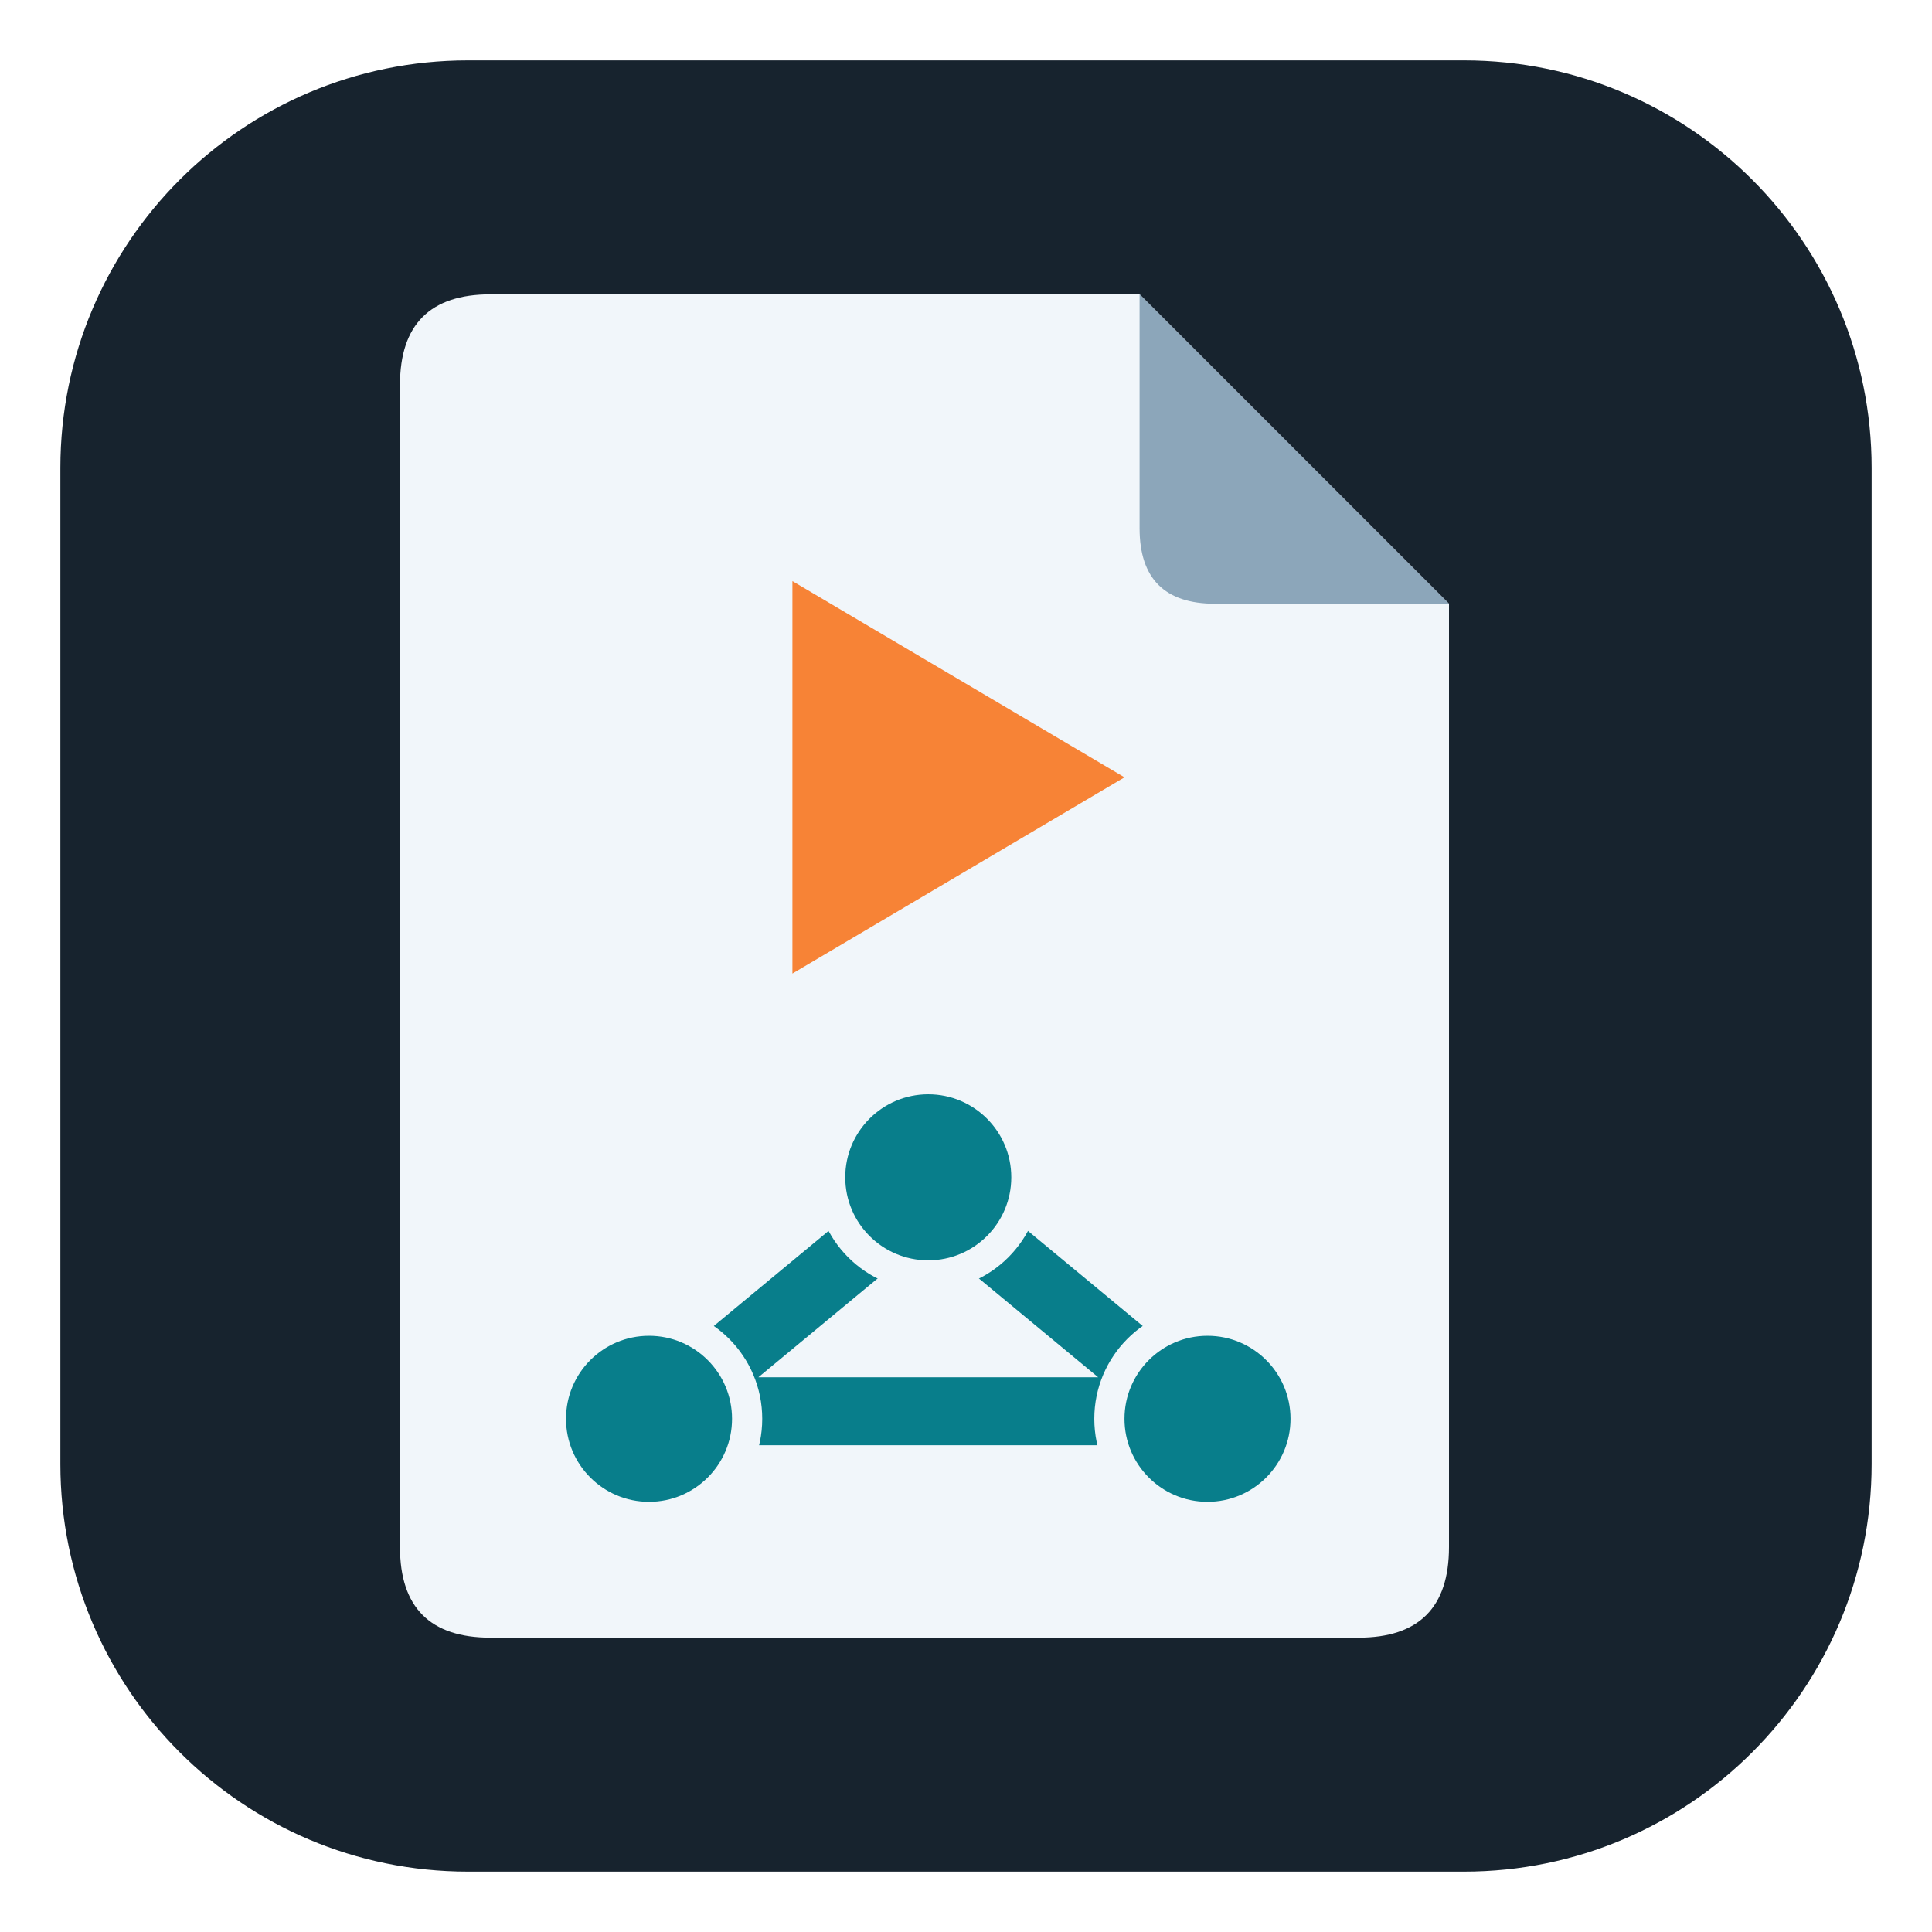
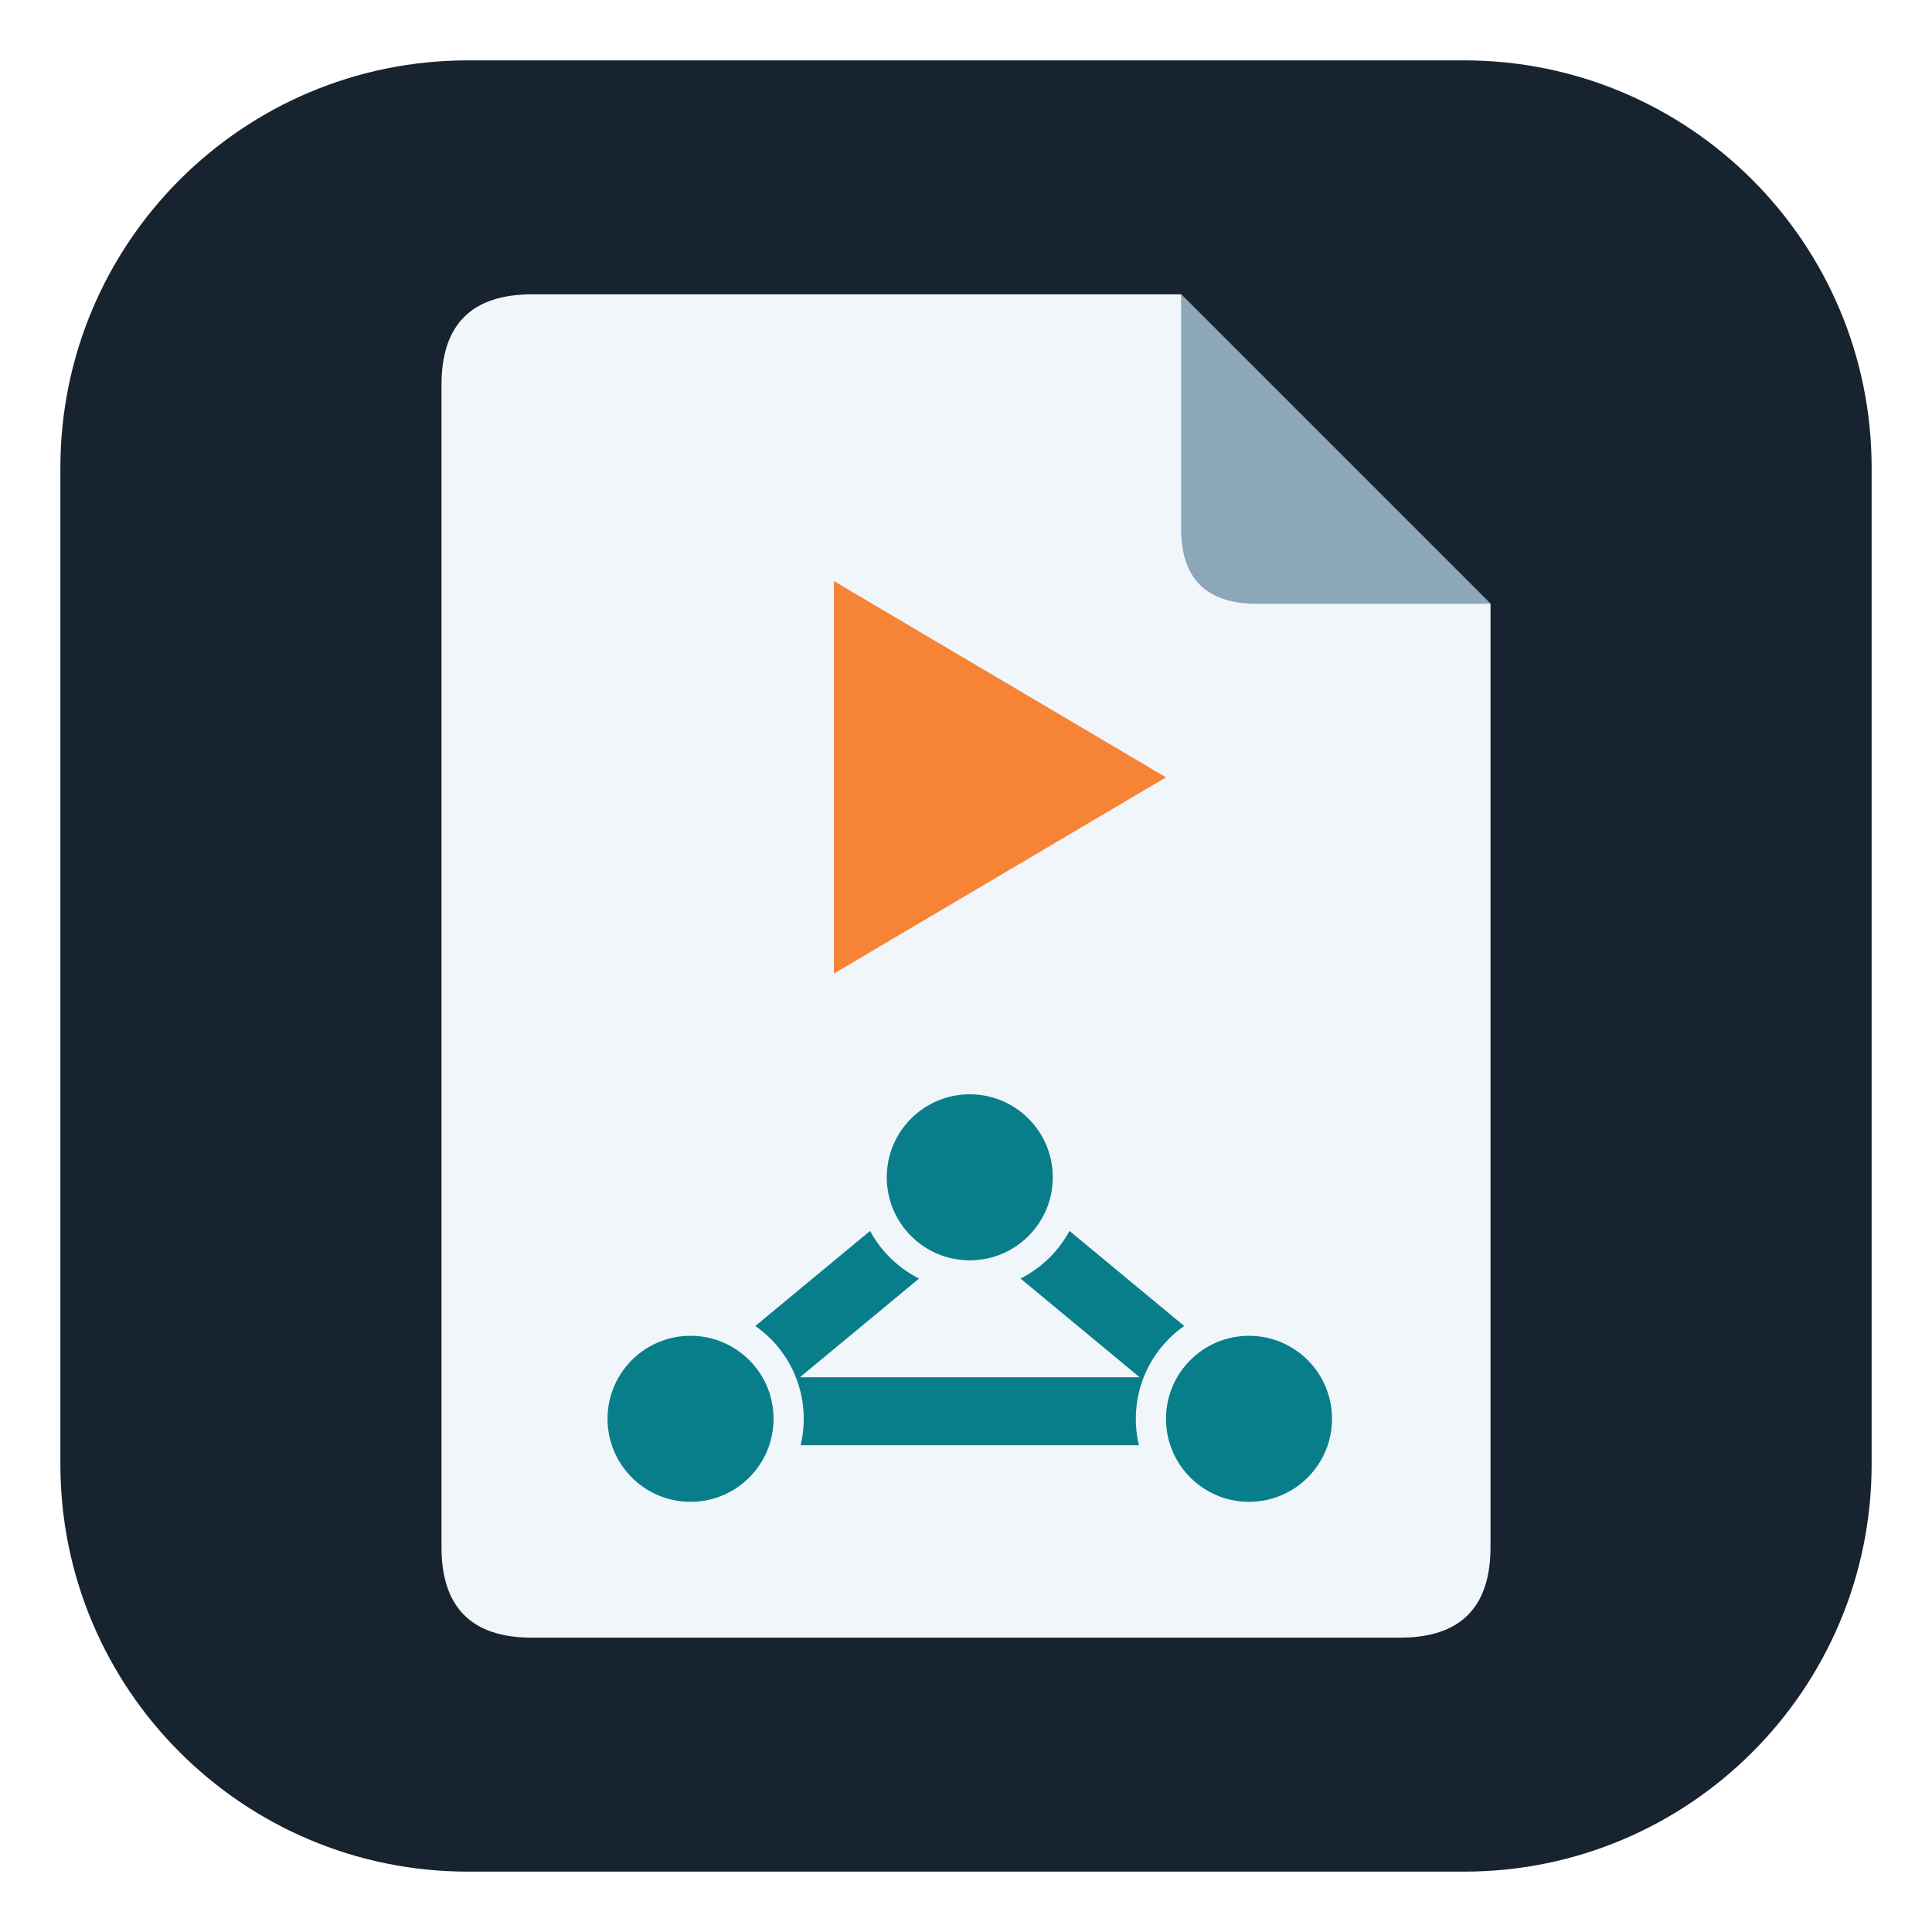
<svg xmlns="http://www.w3.org/2000/svg" width="256" height="256" viewBox="0 0 256 256">
  <rect x="8" y="8" width="240" height="240" rx="54" fill="#17232e" />
-   <path d="M65 39H151L192 80V205Q192 217 180 217H65Q53 217 53 205V51Q53 39 65 39Z" fill="#f1f6fa" />
-   <path d="M151 39V70Q151 80 161 80H192Z" fill="#8ca6ba" />
-   <path d="M105 77L149 103L105 129Z" fill="#f78336" />
-   <path d="M123 158L88 187M123 158L158 187M88 187H158" fill="none" stroke="#087e8b" stroke-width="9" stroke-linecap="round" stroke-linejoin="round" />
-   <g fill="#087e8b" stroke="#f1f6fa" stroke-width="4">
-     <circle cx="123" cy="156" r="13" />
-     <circle cx="86" cy="188" r="13" />
-     <circle cx="160" cy="188" r="13" />
+   <g transform="translate(5.5 0)">
+     <path d="M65 39H151L192 80V205Q192 217 180 217H65Q53 217 53 205V51Q53 39 65 39Z" fill="#f1f6fa" />
+     <path d="M151 39V70Q151 80 161 80H192Z" fill="#8ca6ba" />
+     <path d="M105 77L149 103L105 129Z" fill="#f78336" />
+     <path d="M123 158L88 187M123 158L158 187M88 187H158" fill="none" stroke="#087e8b" stroke-width="9" stroke-linecap="round" stroke-linejoin="round" />
+     <g fill="#087e8b" stroke="#f1f6fa" stroke-width="4">
+       <circle cx="123" cy="156" r="13" />
+       <circle cx="86" cy="188" r="13" />
+       <circle cx="160" cy="188" r="13" />
+     </g>
  </g>
</svg>
